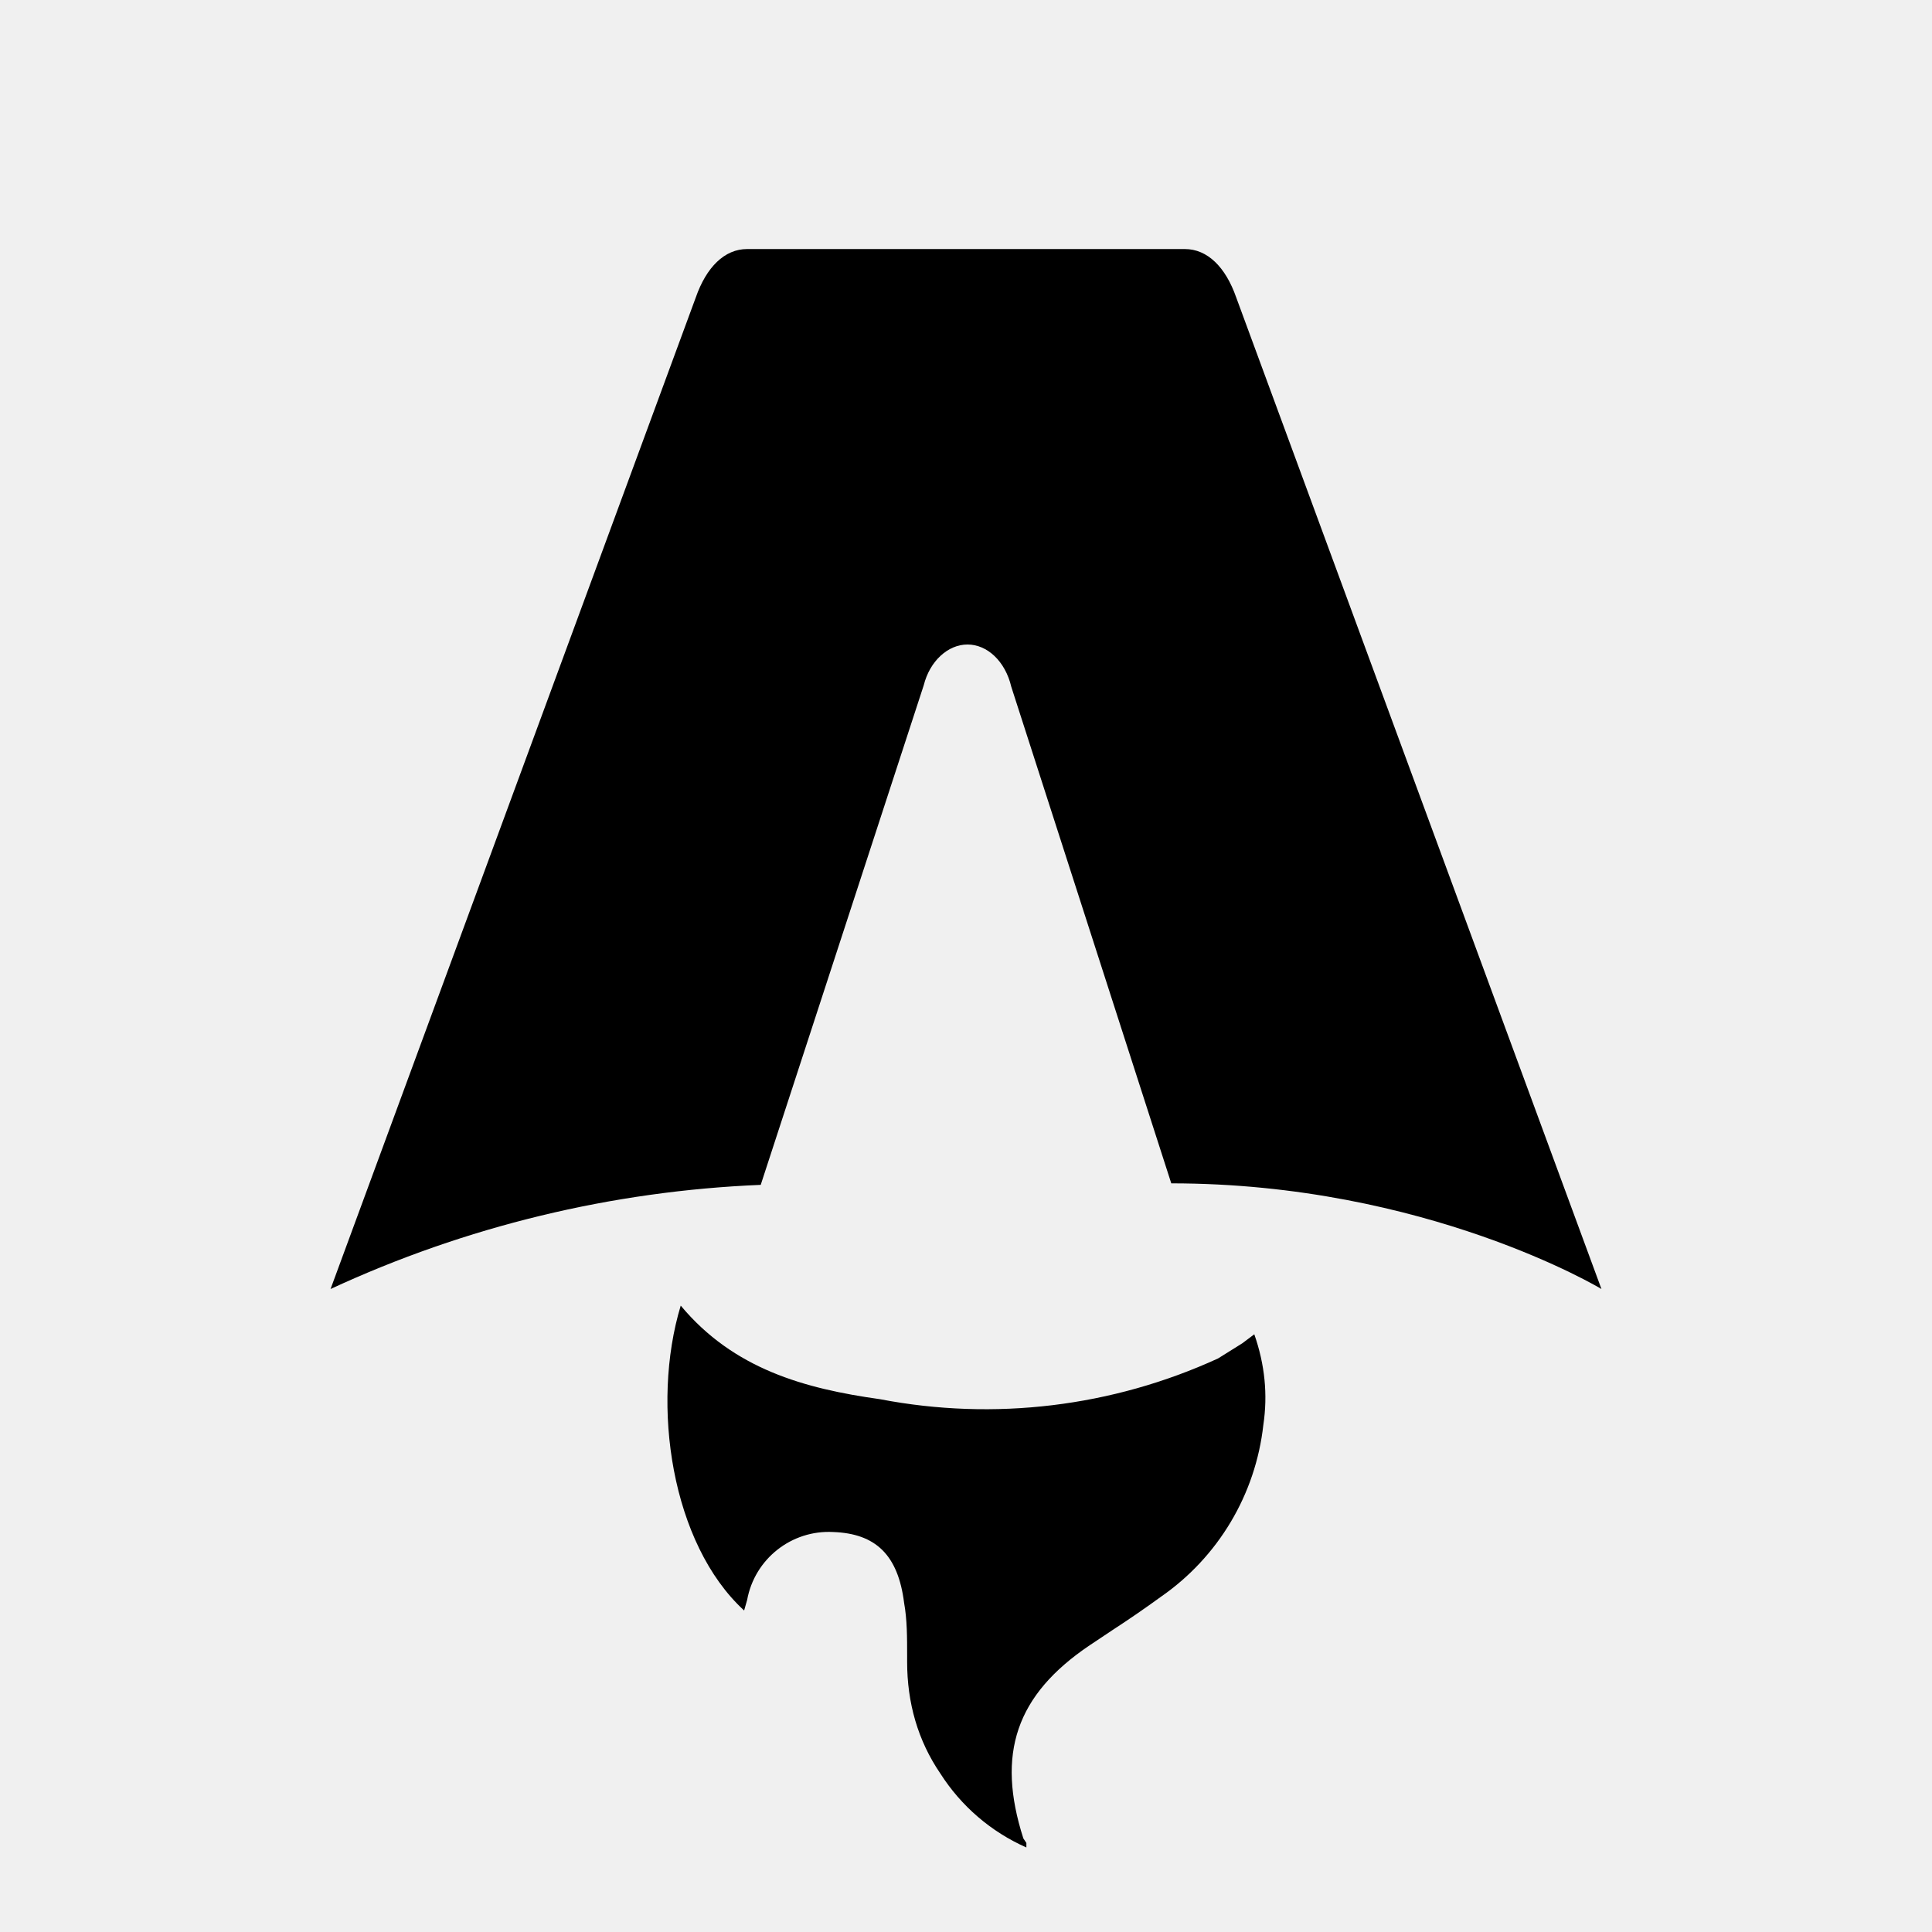
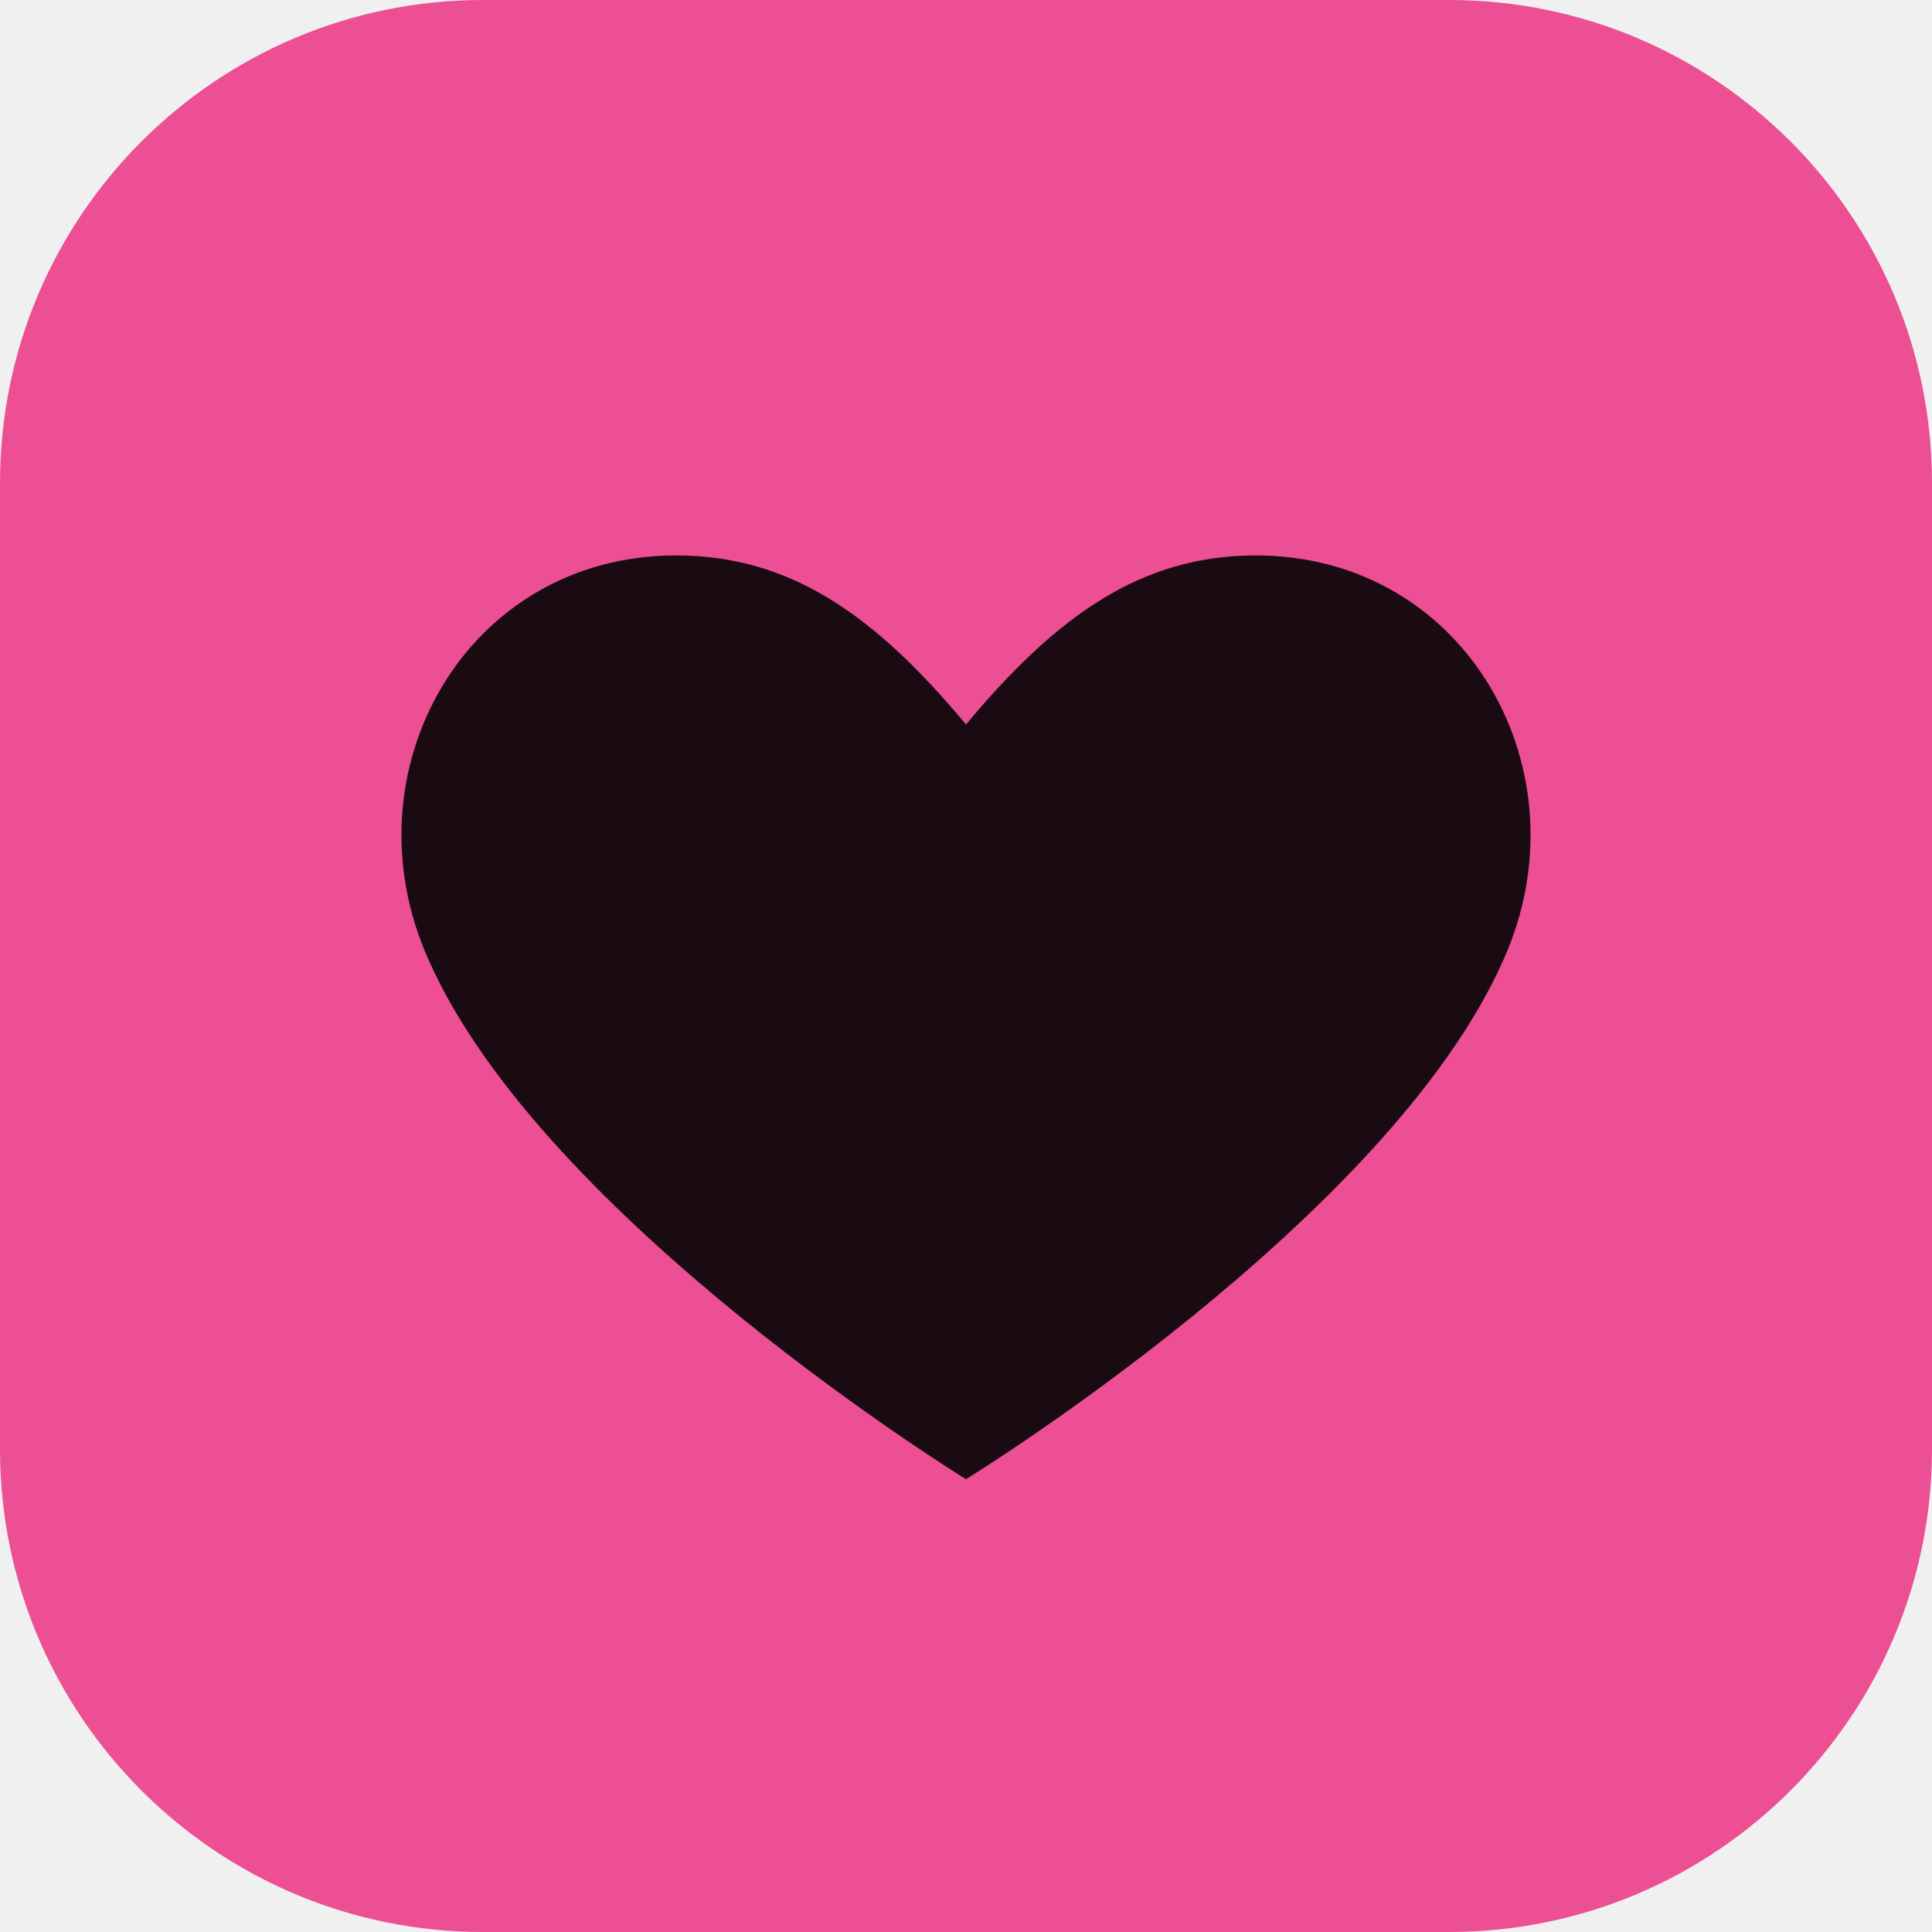
- <svg xmlns="http://www.w3.org/2000/svg" fill="none" viewBox="0 0 128 128">
-   <path d="M50.4 78.5a75.1 75.1 0 0 0-28.5 6.9l24.2-65.7c.7-2 1.9-3.2 3.4-3.2h29c1.5 0 2.7 1.2 3.4 3.2l24.2 65.7s-11.6-7-28.5-7L67 45.5c-.4-1.7-1.6-2.8-2.9-2.8-1.3 0-2.5 1.1-2.9 2.7L50.4 78.5Zm-1.1 28.2Zm-4.2-20.2c-2 6.6-.6 15.8 4.2 20.2a17.5 17.5 0 0 1 .2-.7 5.5 5.5 0 0 1 5.7-4.5c2.8.1 4.3 1.5 4.7 4.7.2 1.1.2 2.3.2 3.5v.4c0 2.7.7 5.2 2.2 7.4a13 13 0 0 0 5.7 4.9v-.3l-.2-.3c-1.8-5.6-.5-9.5 4.4-12.8l1.5-1a73 73 0 0 0 3.2-2.2 16 16 0 0 0 6.8-11.4c.3-2 .1-4-.6-6l-.8.6-1.6 1a37 37 0 0 1-22.4 2.7c-5-.7-9.7-2-13.2-6.2Z" />
-   <style>
-         path { fill: #000; }
-         @media (prefers-color-scheme: dark) {
-             path { fill: #FFF; }
-         }
-     </style>
+ <svg xmlns="http://www.w3.org/2000/svg" viewBox="0 0 32 32">
+   <rect width="32" height="32" rx="8" fill="#ec4f93" />
+   <path d="M16 24.5s-7-4.3-8.9-8.6C5.7 12.8 7.7 9.2 11.2 9.2c1.9 0 3.3 1 4.8 2.8 1.5-1.8 2.9-2.8 4.8-2.8 3.5 0 5.5 3.6 4.1 6.7-1.9 4.3-8.9 8.6-8.9 8.6z" fill="#1a0a12" />
</svg>
